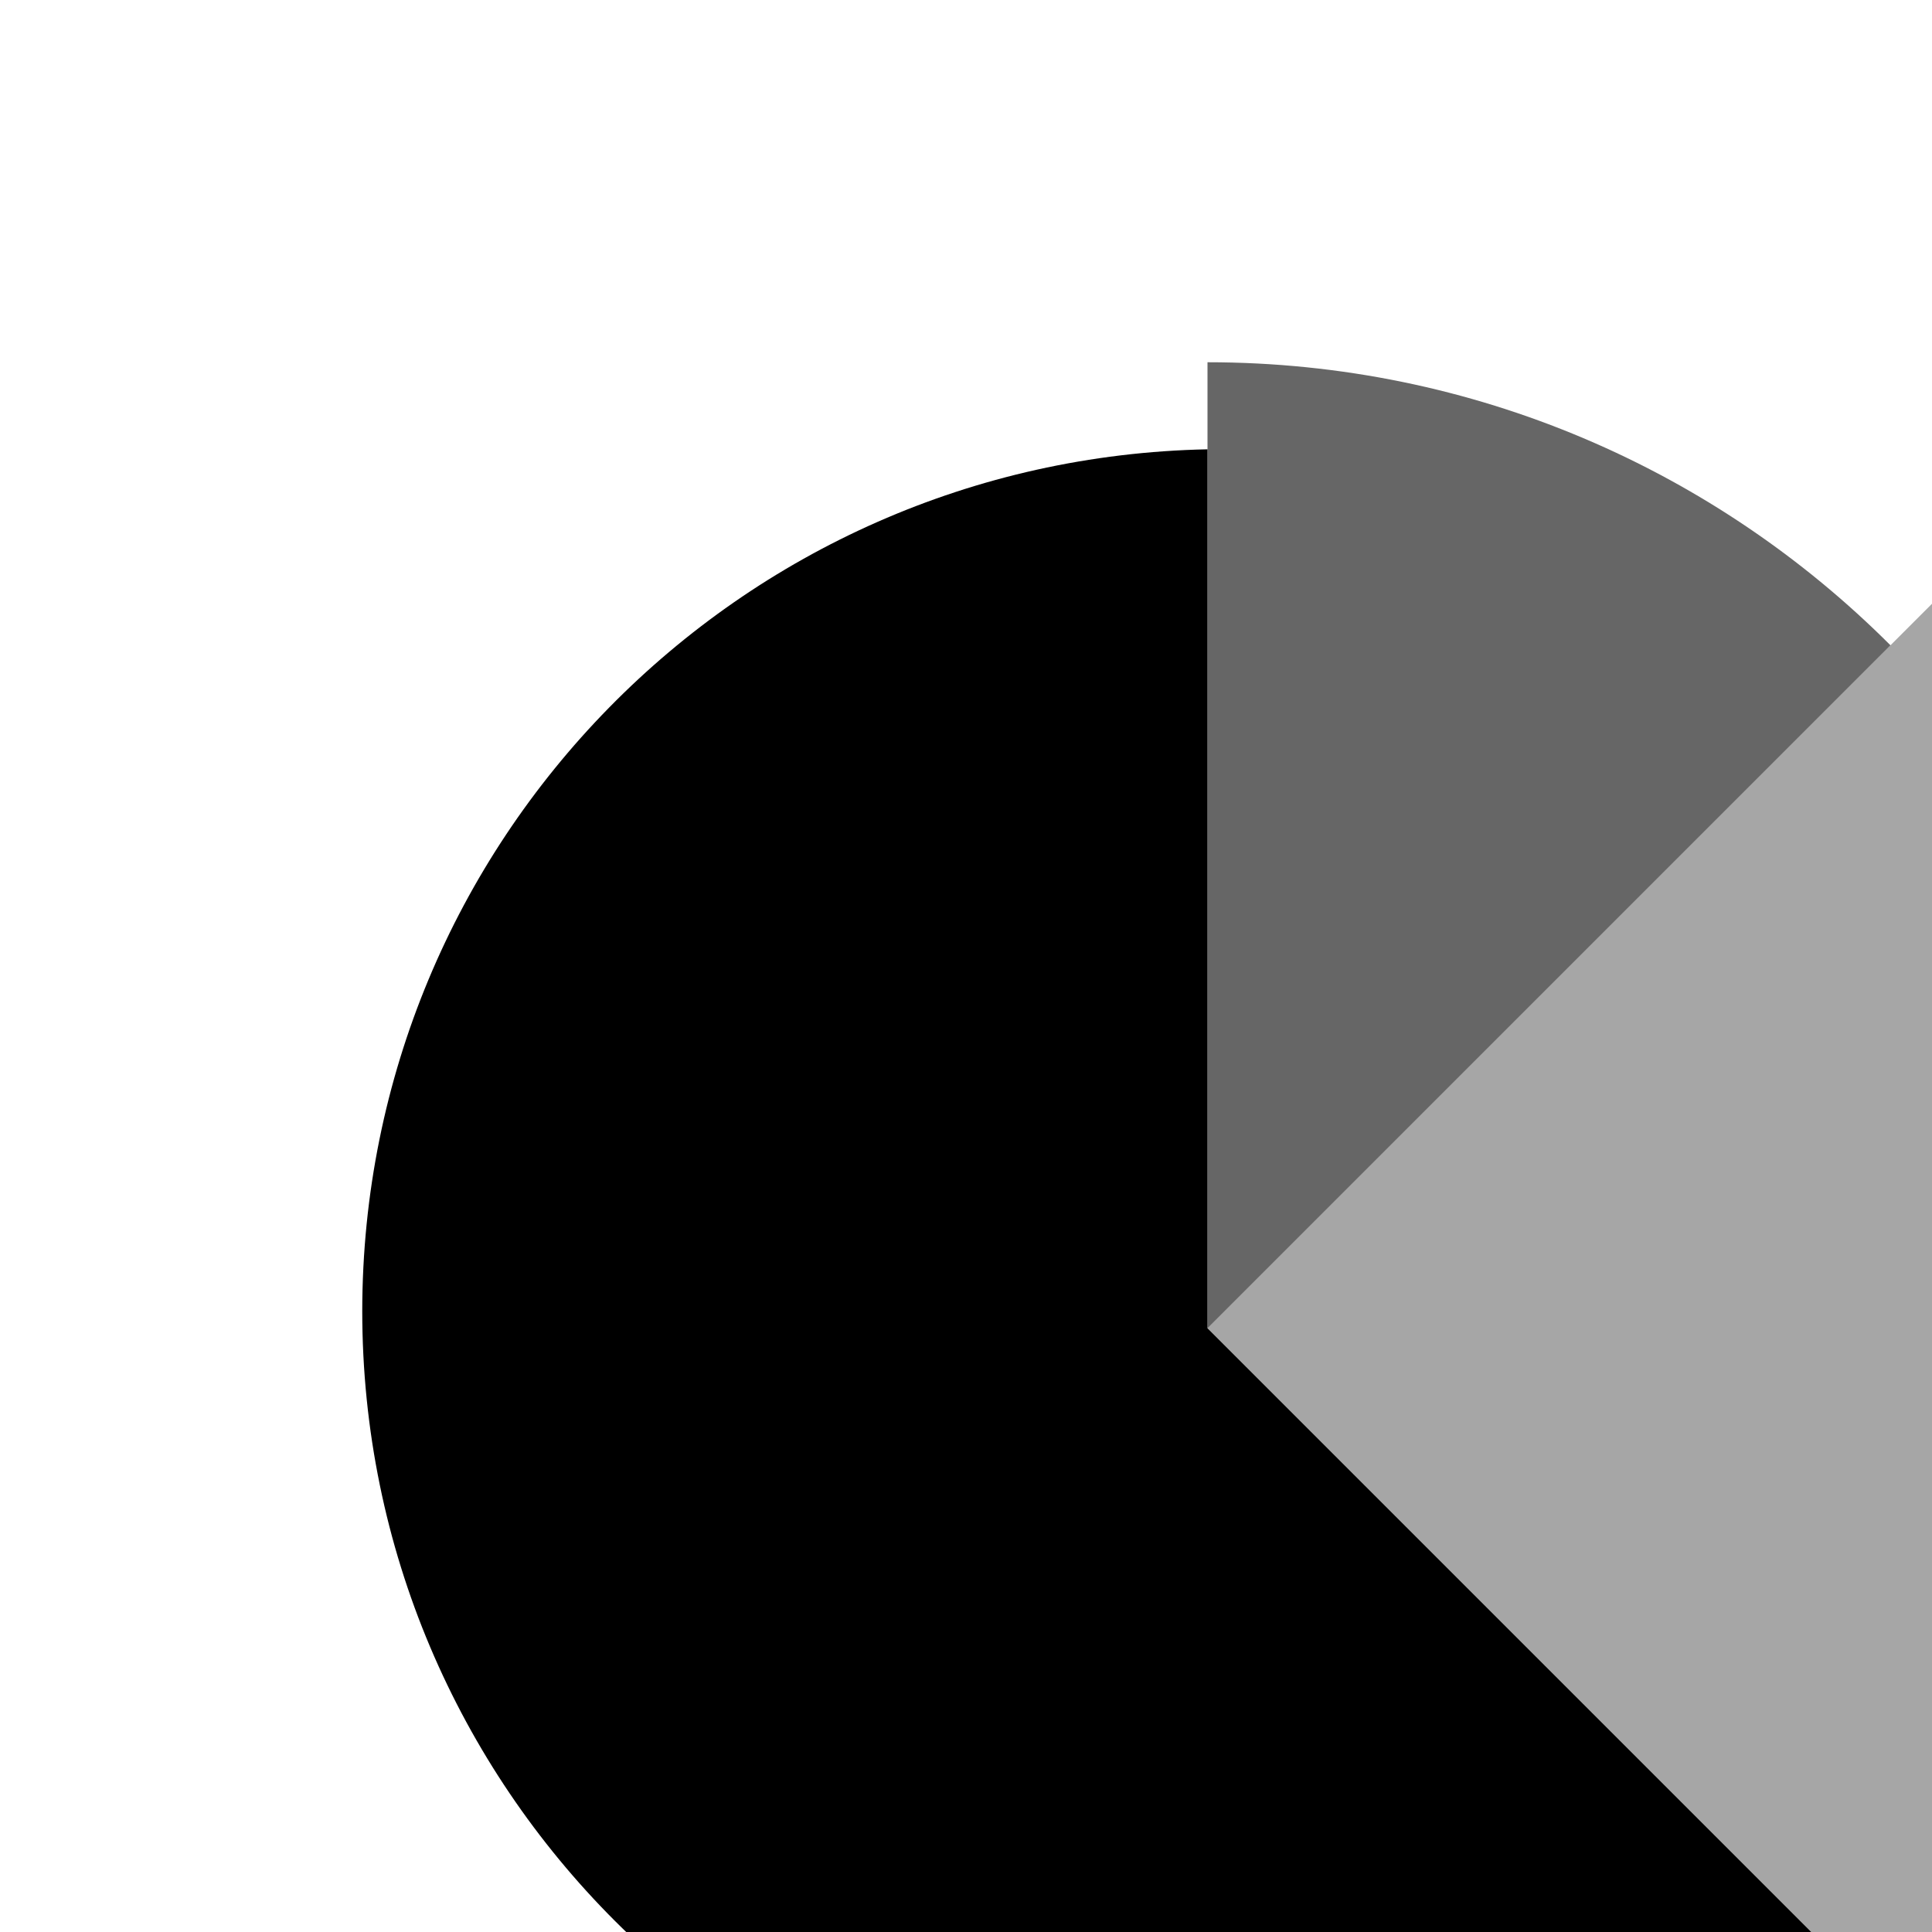
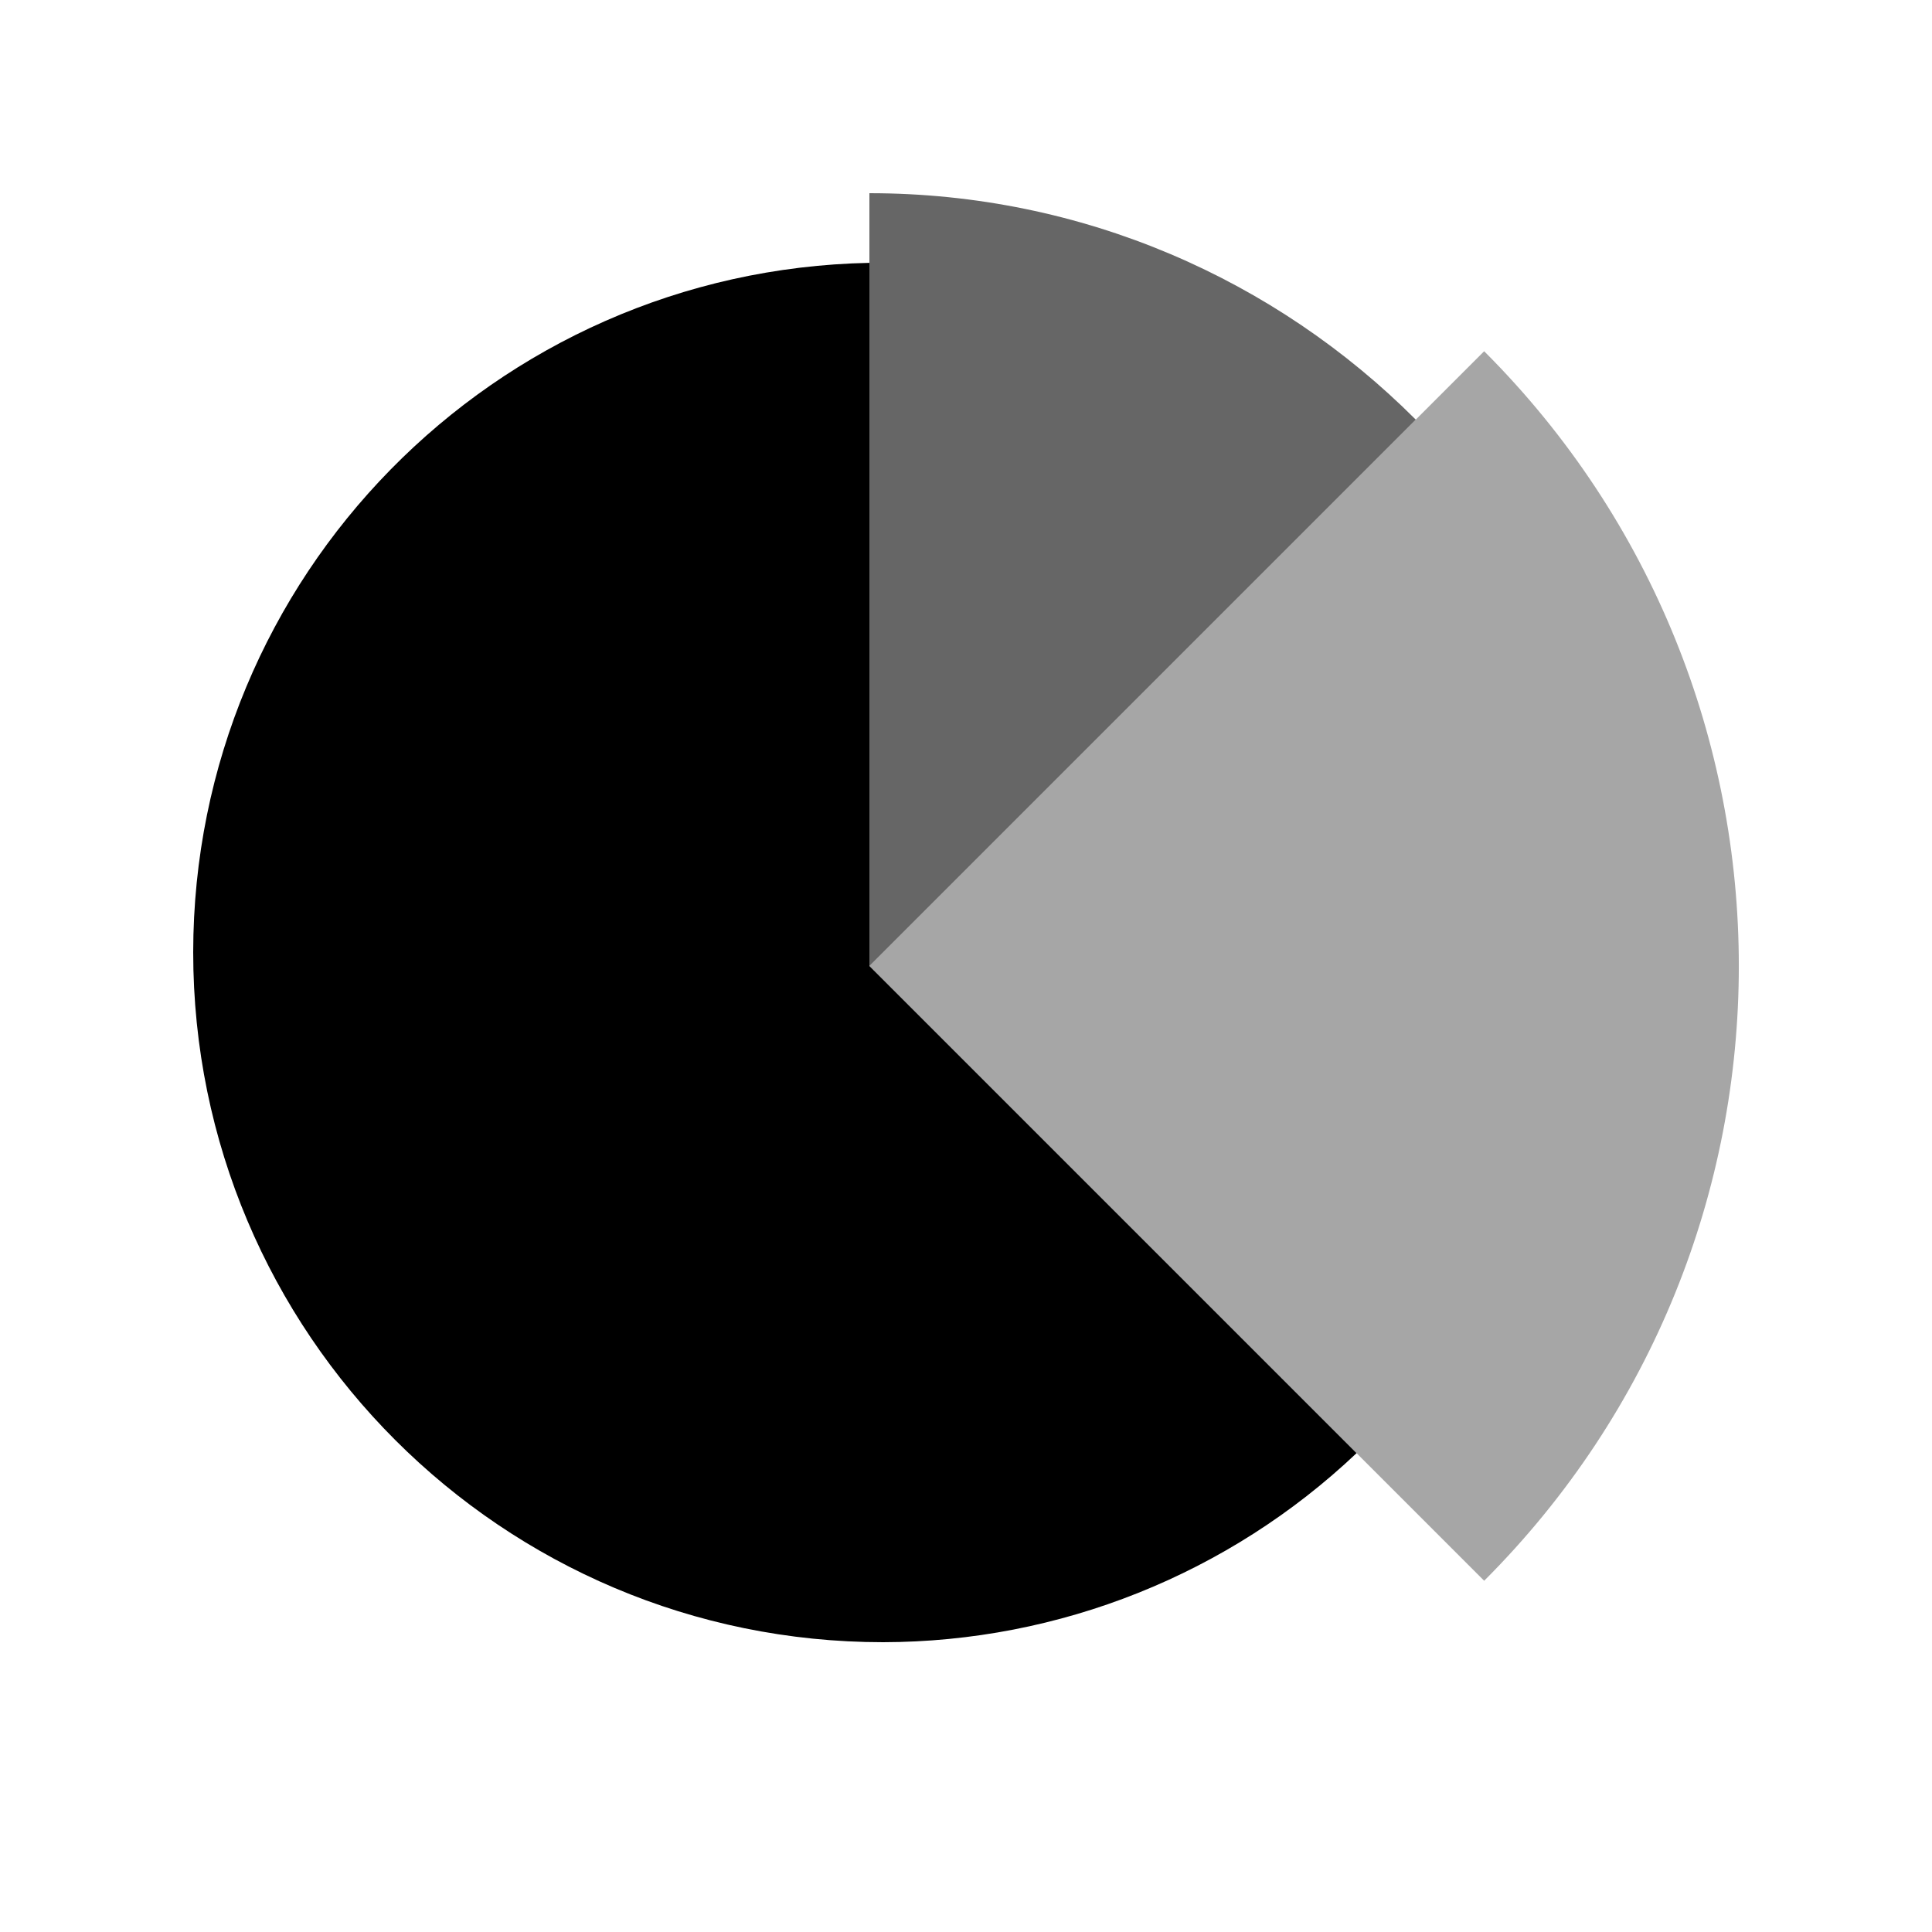
- <svg xmlns="http://www.w3.org/2000/svg" width="70px" height="70px" viewBox="0 0 16 16" version="1">
+ <svg xmlns="http://www.w3.org/2000/svg" width="70px" height="70px" viewBox="1 1 20 20" version="1">
  <path d="M 10,3.721 A 7.143,7.143 0 0 0 3,10.857 7.143,7.143 0 0 0 10.143,18 7.143,7.143 0 0 0 15.043,16.043 L 10,11 Z" />
  <path style="opacity:.35" d="M 16.364,17.364 10,11 16.364,4.636 c 3.515,3.515 3.515,9.213 0,12.728 z" />
  <path style="opacity:0.6" d="m 10,3 v 8 L 15.656,5.344 C 14.209,3.896 12.209,3 10,3 Z" />
</svg>
